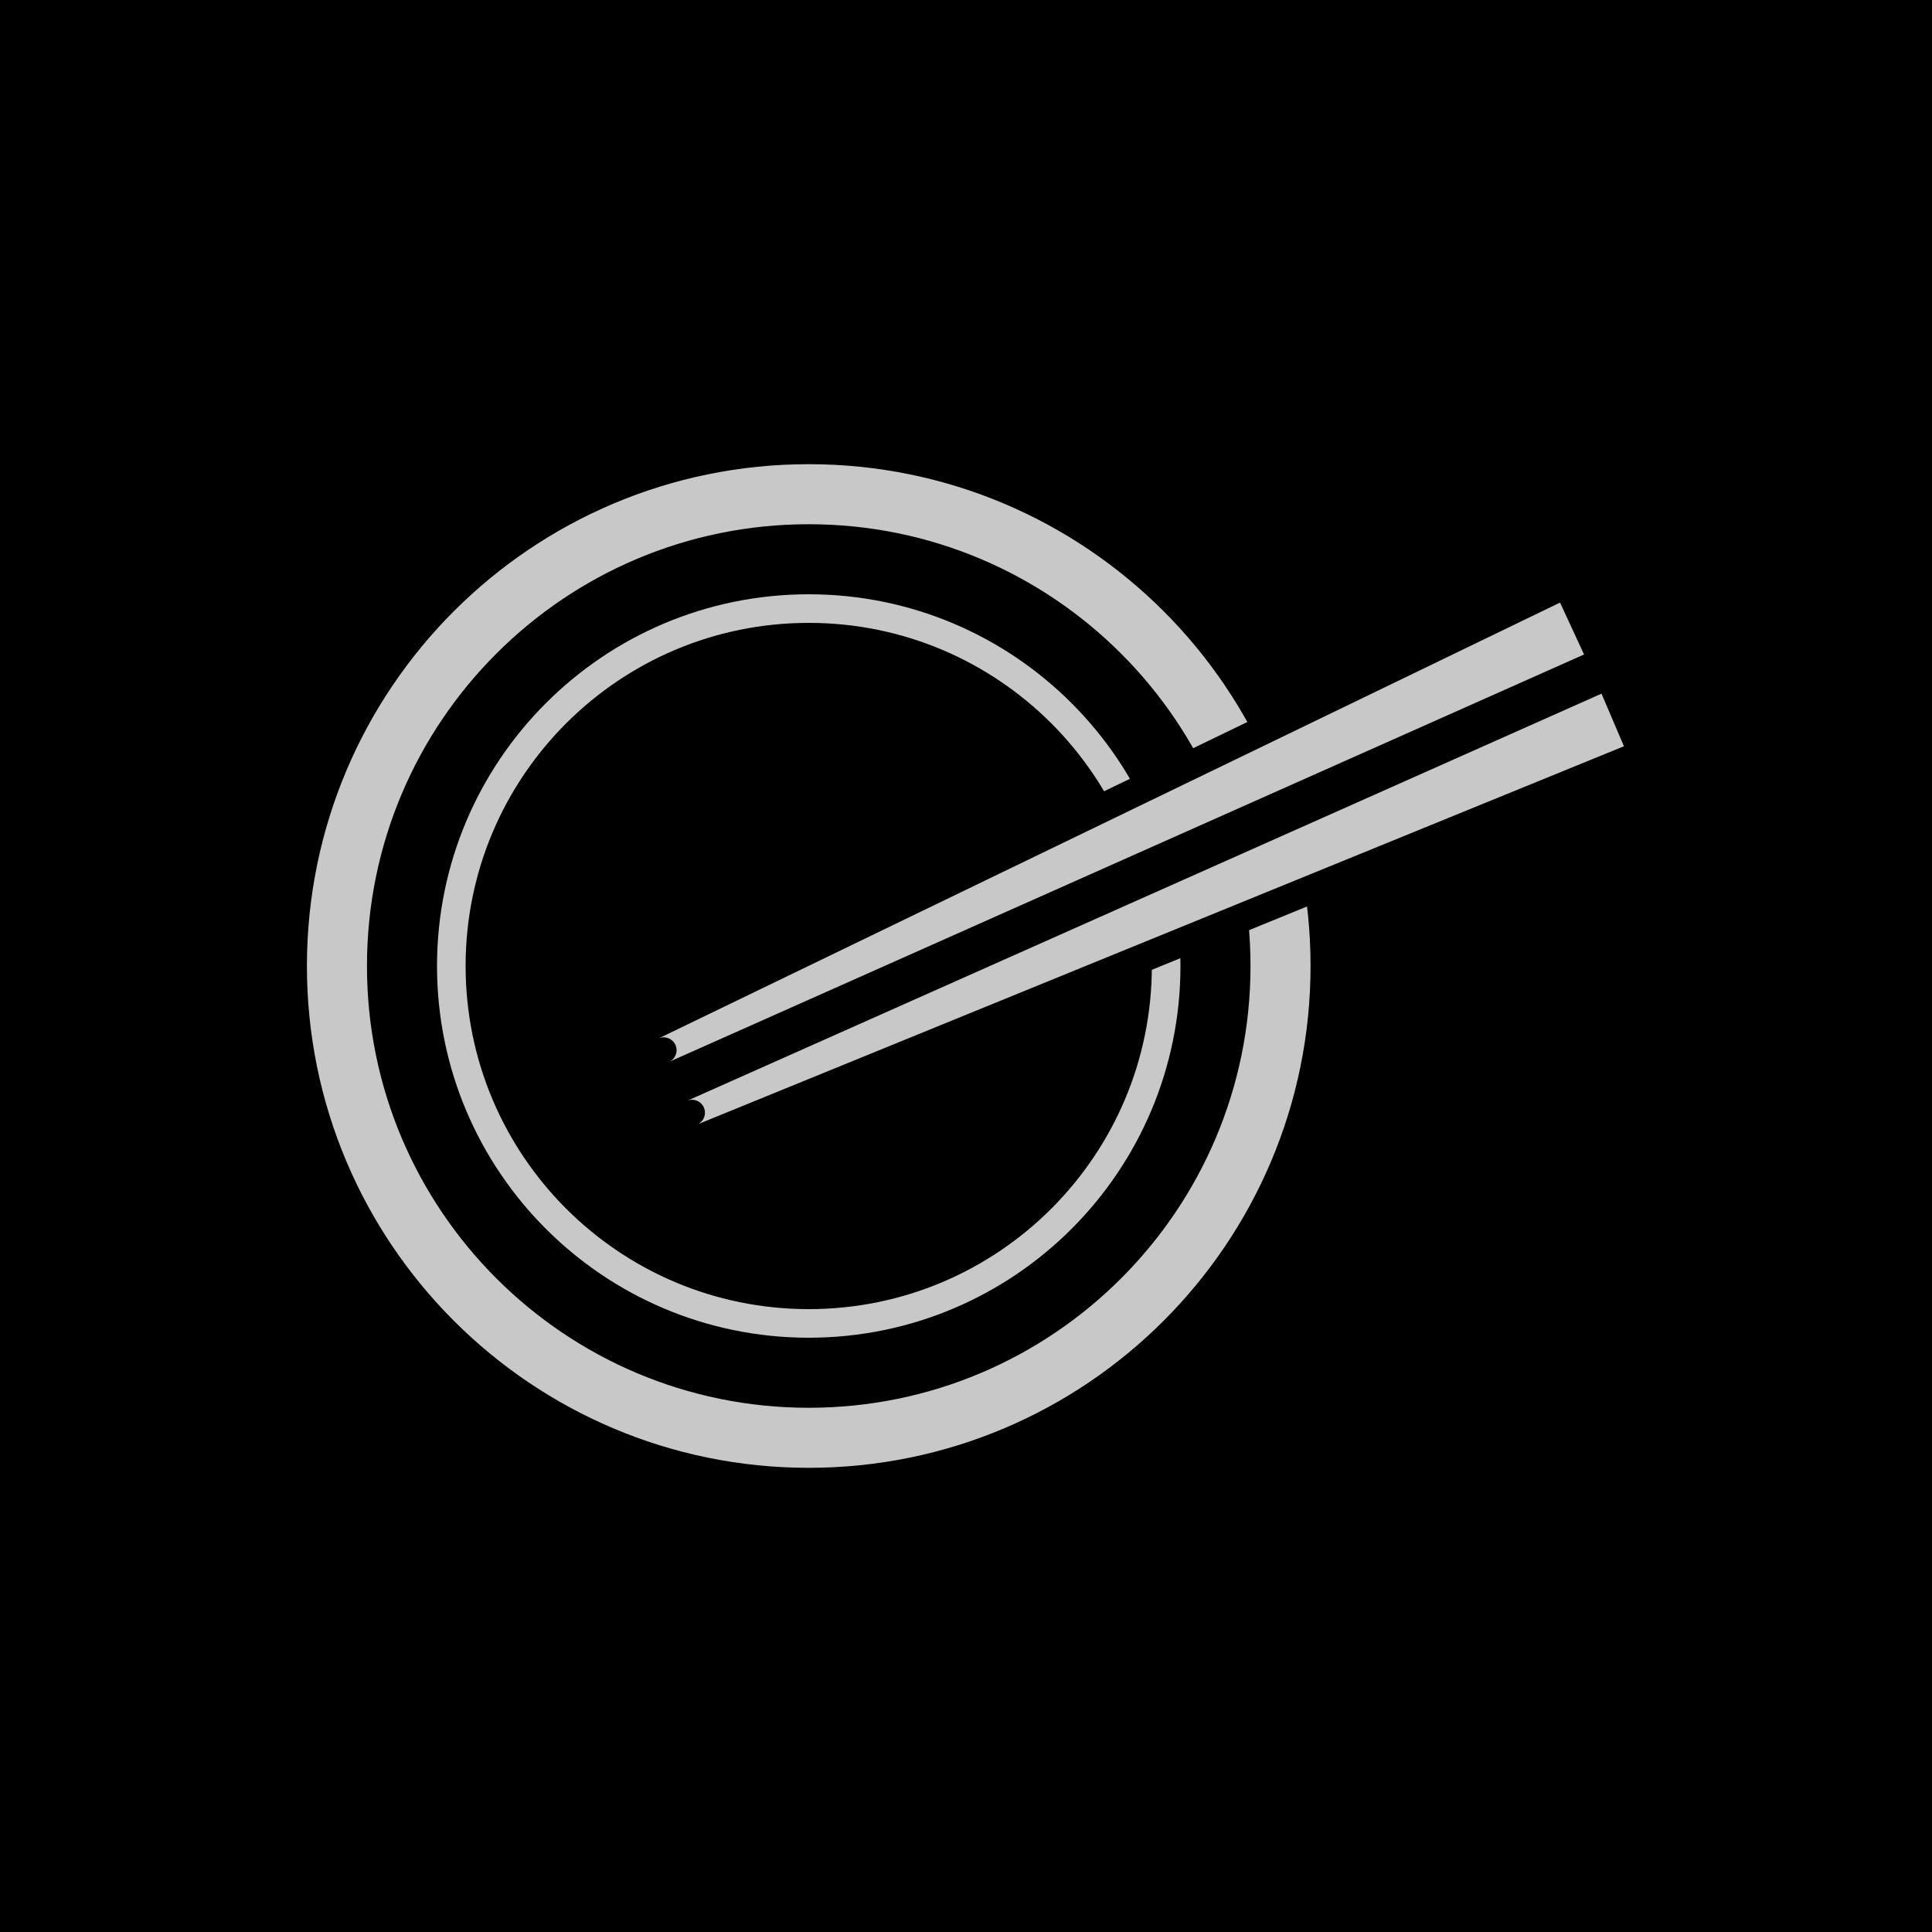
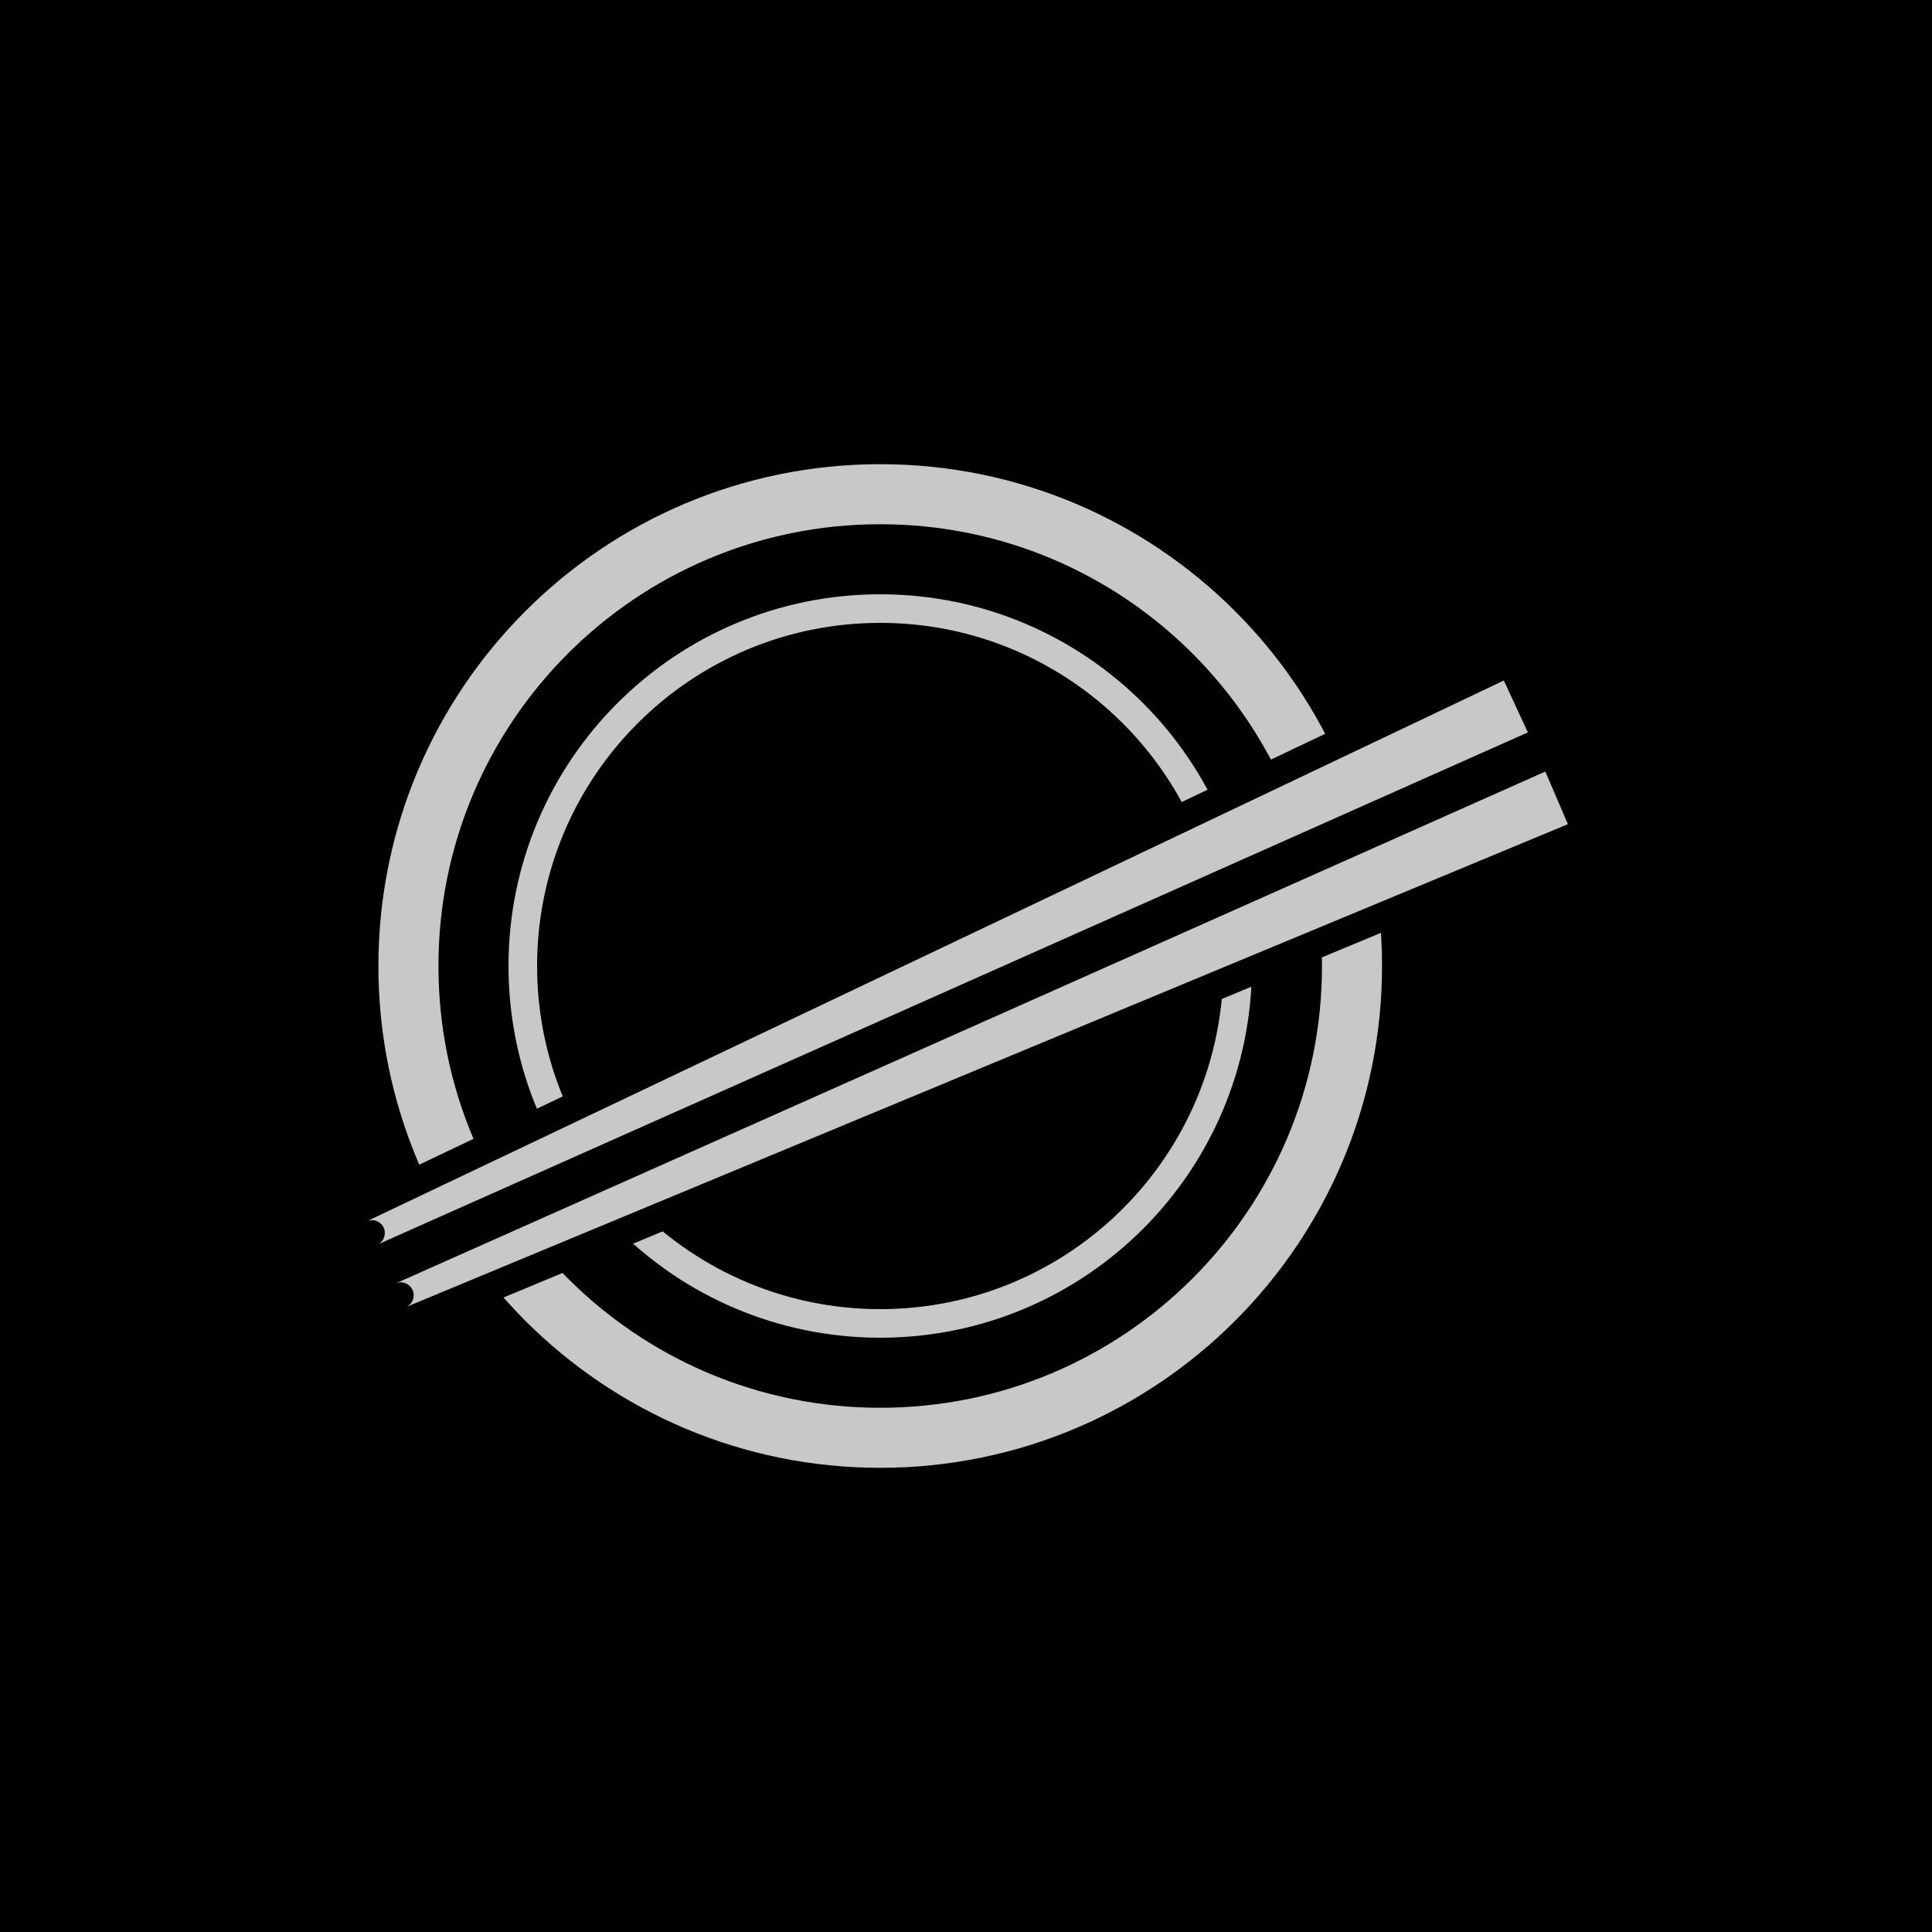
<svg xmlns="http://www.w3.org/2000/svg" viewBox="0 0 1024.00 1024.00" width="1024" height="1024" role="img" aria-label="HINAMI">
  <rect width="1024" height="1024" fill="#000000" />
  <g transform="translate(133.12 133.12) scale(7.5776)">
    <defs>
      <mask id="gap" maskUnits="userSpaceOnUse" x="-10" y="-10" width="120" height="120">
        <rect x="-10" y="-10" width="120" height="120" fill="white" />
-         <path d="M29.27 56.69 L93.23 28.21 L91.55 24.58 L28.51 55.06 A0.90 0.90 0 0 1 29.27 56.69 Z" fill="black" stroke="black" stroke-width="4" stroke-linejoin="round" />
-         <path d="M31.19 61.09 L96.02 34.63 L94.45 30.95 L30.49 59.43 A0.90 0.90 0 0 1 31.19 61.09 Z" fill="black" stroke="black" stroke-width="4" stroke-linejoin="round" />
+         <path d="M8.89 69.46 L89.30 33.66 L87.62 30.03 L8.14 67.83 A0.90 0.90 0 0 1 8.89 69.46 Z" fill="black" stroke="black" stroke-width="4" stroke-linejoin="round" />
+         <path d="M10.82 73.86 L92.10 40.08 L90.52 36.40 L10.11 72.20 A0.90 0.90 0 0 1 10.82 73.86 Z" fill="black" stroke="black" stroke-width="4" stroke-linejoin="round" />
      </mask>
    </defs>
    <g mask="url(#gap)">
-       <circle cx="39" cy="50" r="33" fill="none" stroke="#C8C8C8" stroke-width="4.2" />
-       <circle cx="39" cy="50" r="25" fill="none" stroke="#C8C8C8" stroke-width="2.0" />
+       <circle cx="44" cy="50" r="33" fill="none" stroke="#C8C8C8" stroke-width="4.2" />
+       <circle cx="44" cy="50" r="25" fill="none" stroke="#C8C8C8" stroke-width="2.0" />
    </g>
-     <path d="M29.27 56.69 L93.23 28.21 L91.55 24.58 L28.51 55.06 A0.90 0.90 0 0 1 29.27 56.69 Z" fill="#C8C8C8" />
-     <path d="M31.19 61.09 L96.02 34.63 L94.45 30.95 L30.49 59.43 A0.90 0.90 0 0 1 31.19 61.09 Z" fill="#C8C8C8" />
+     <path d="M8.89 69.46 L89.30 33.66 L87.62 30.03 L8.14 67.83 A0.90 0.90 0 0 1 8.89 69.46 Z" fill="#C8C8C8" />
+     <path d="M10.82 73.86 L92.10 40.08 L90.52 36.40 L10.11 72.20 A0.90 0.90 0 0 1 10.82 73.86 Z" fill="#C8C8C8" />
  </g>
</svg>
